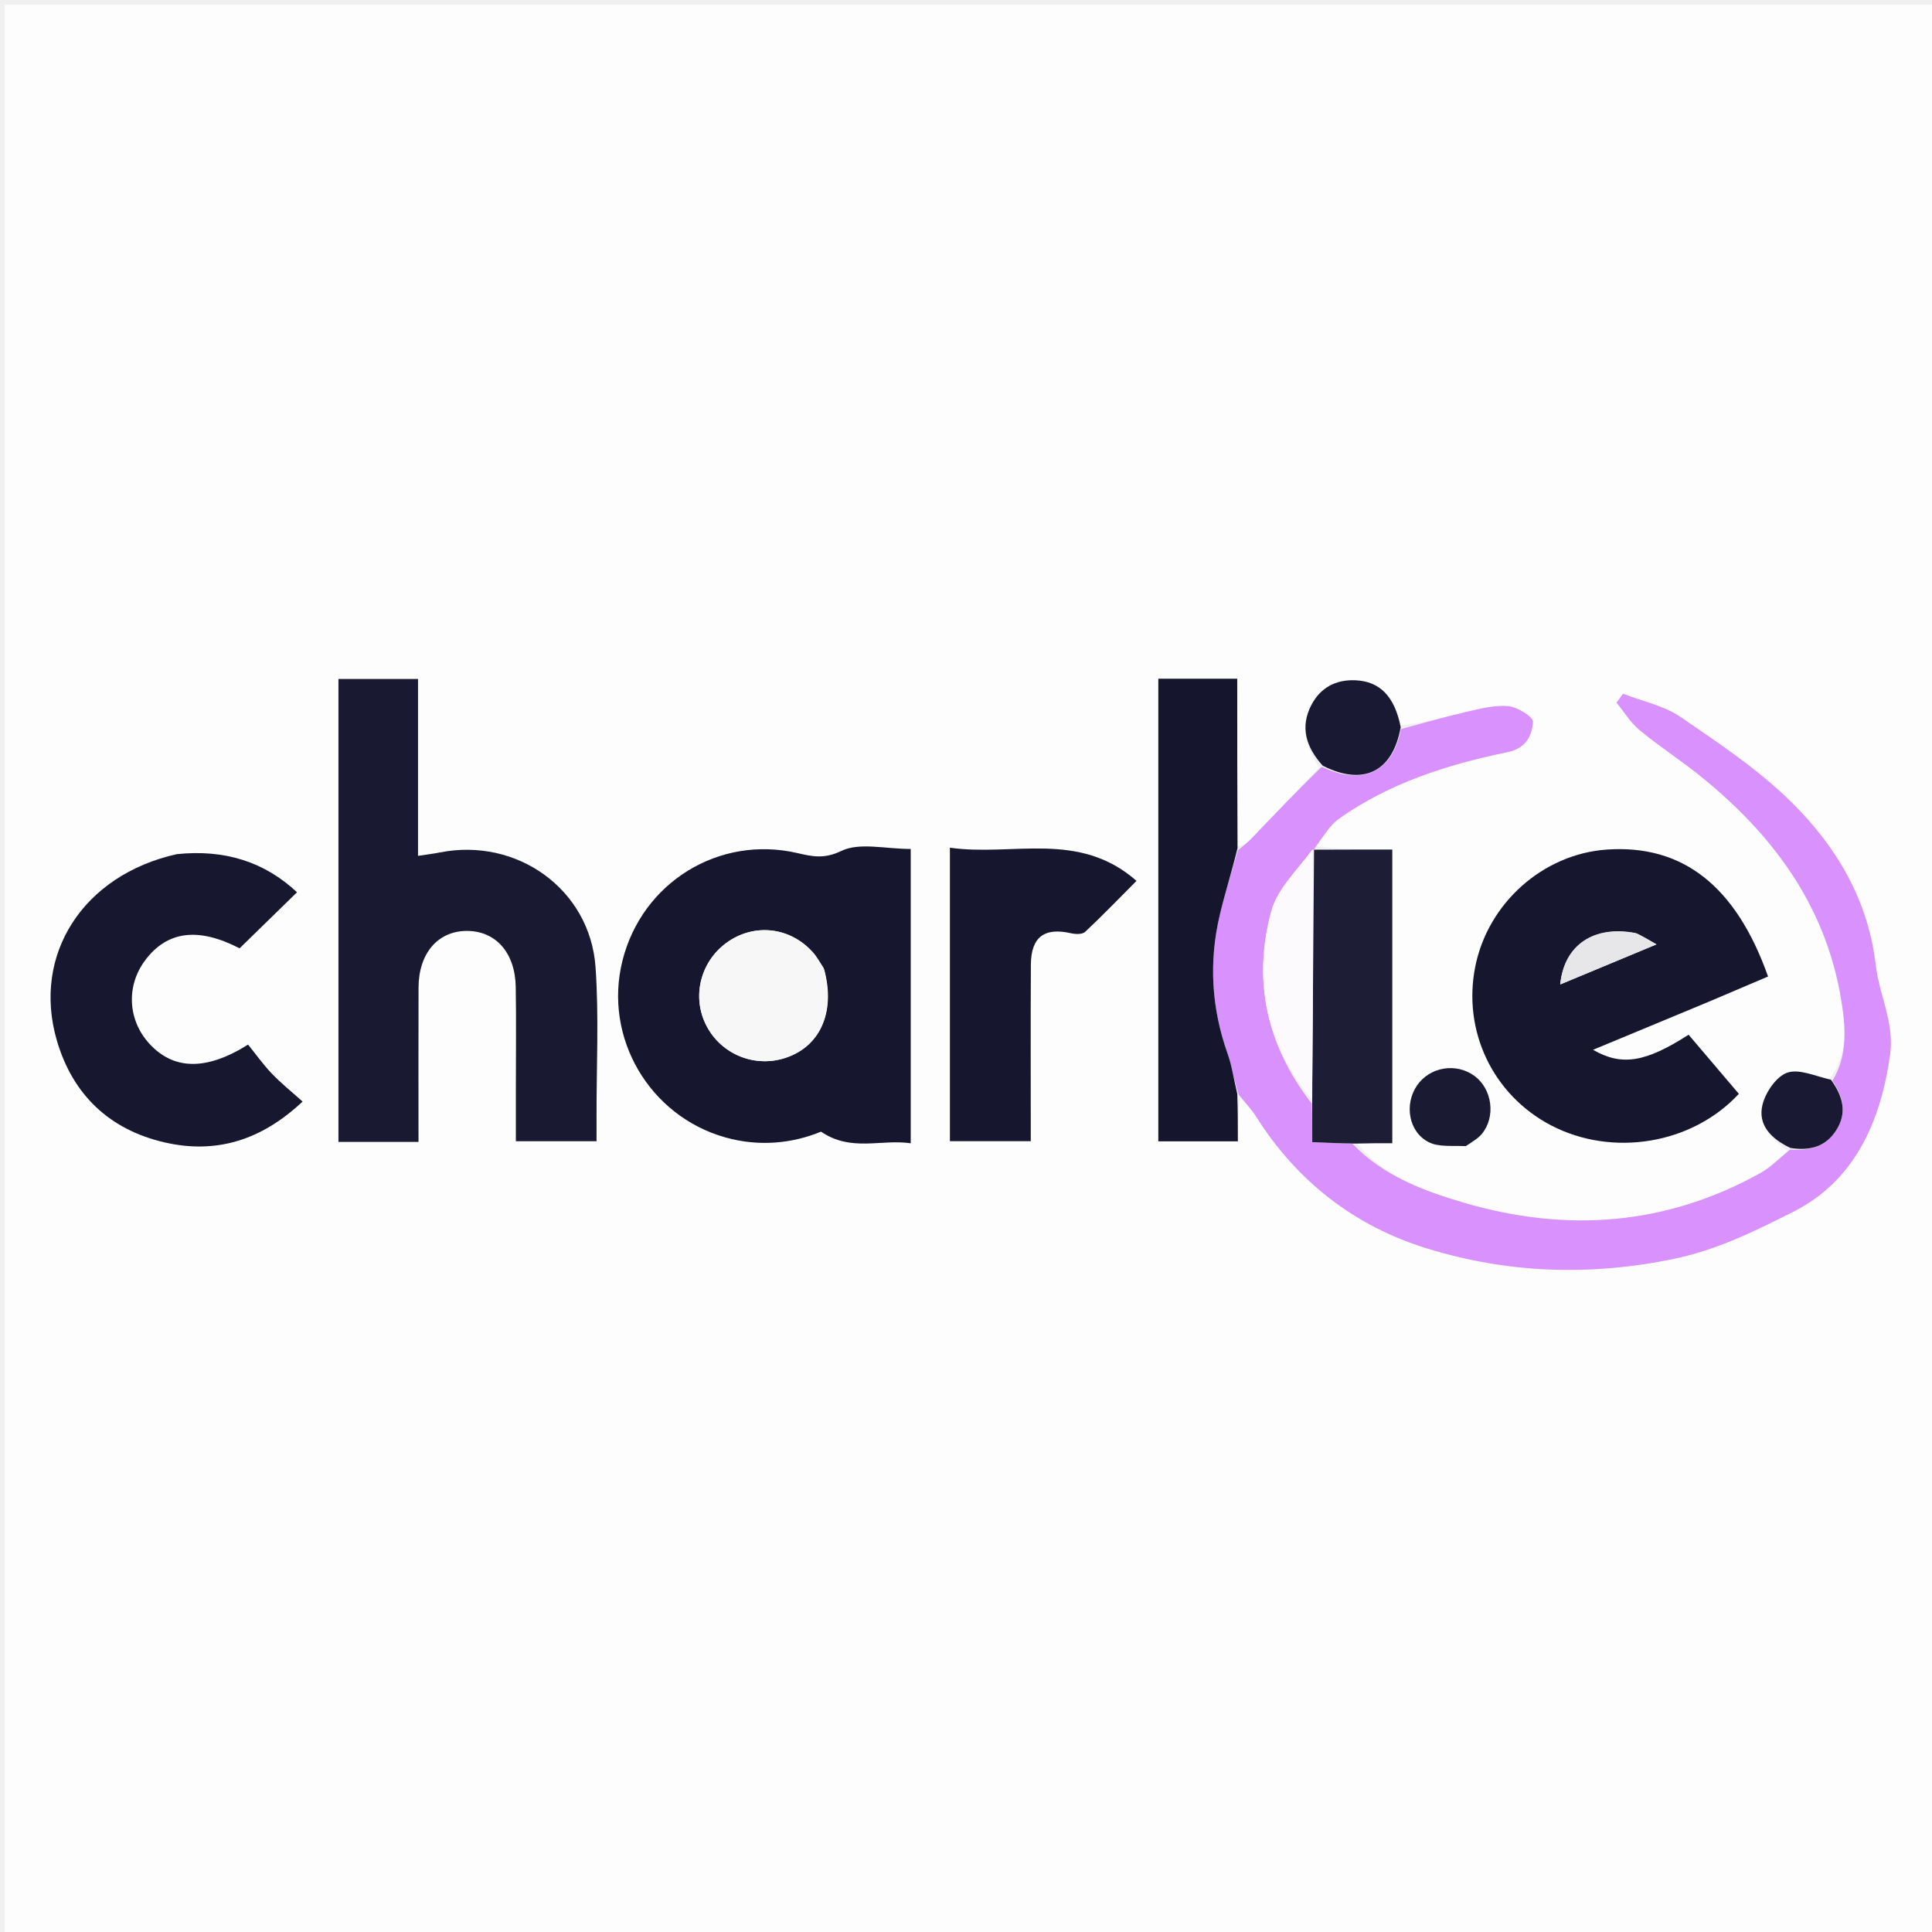
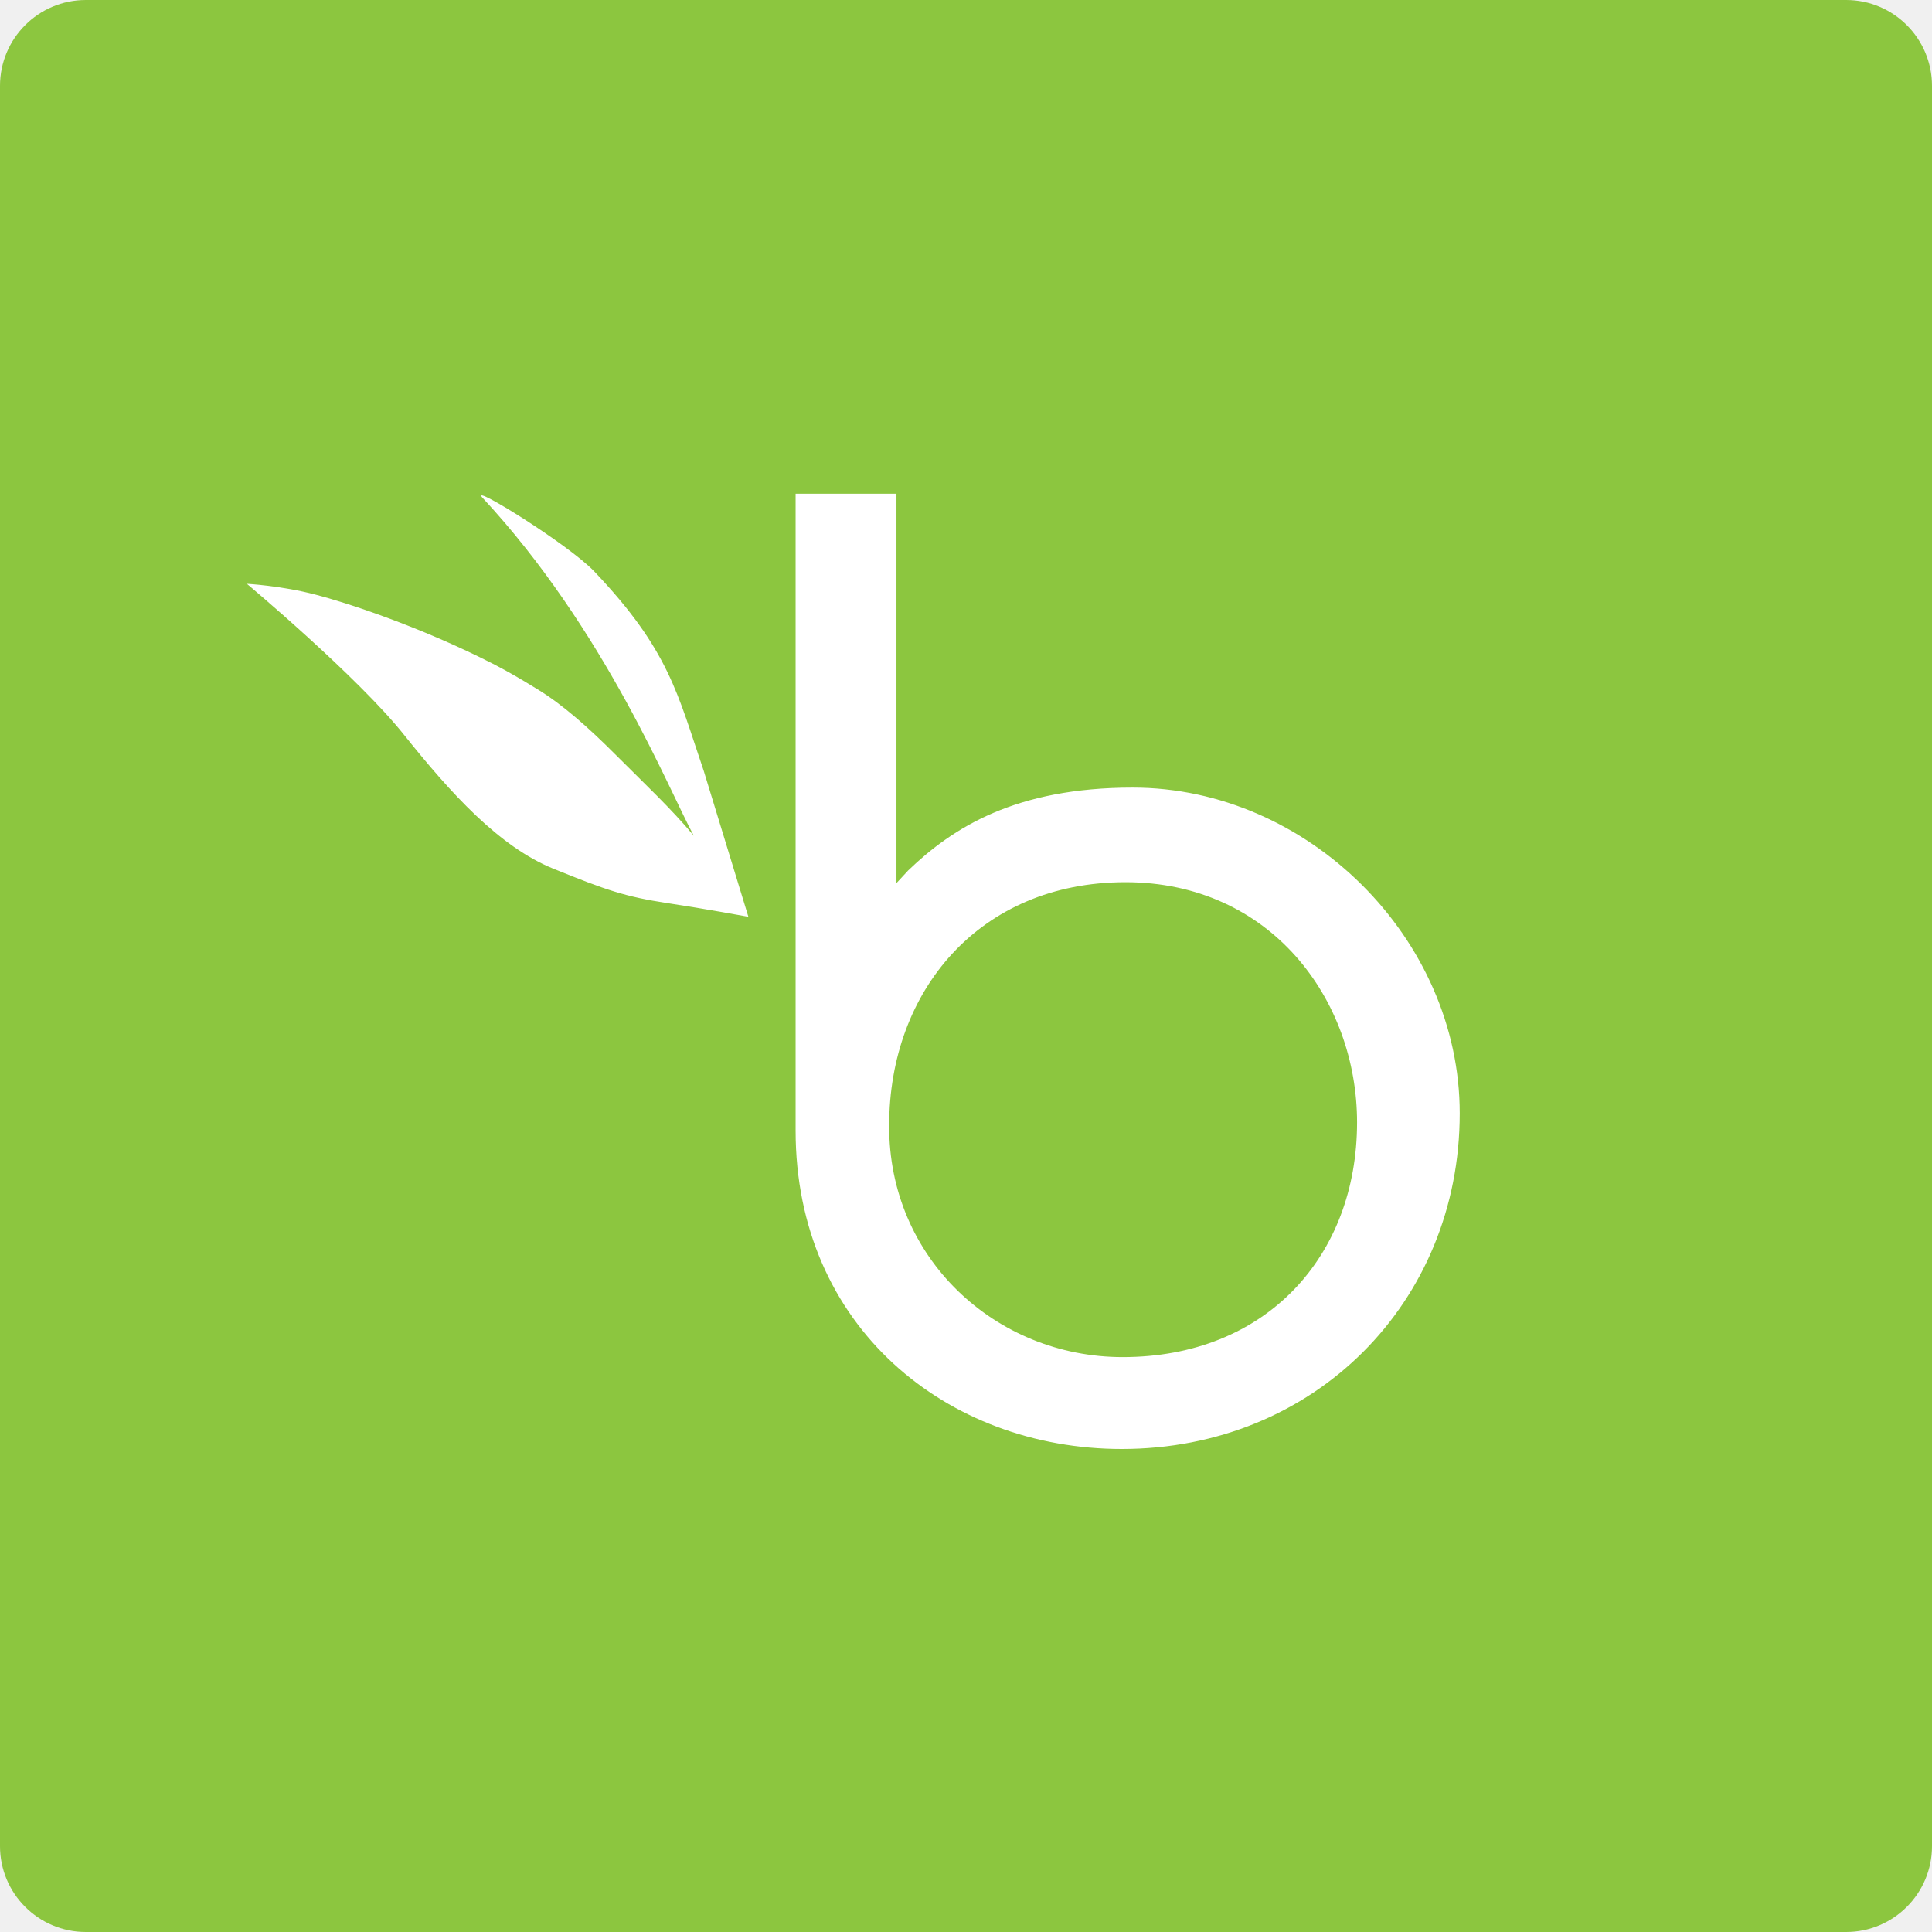
- <svg xmlns="http://www.w3.org/2000/svg" version="1.1" id="Layer_1" x="0px" y="0px" width="100%" viewBox="0 0 414 414" enable-background="new 0 0 414 414" xml:space="preserve">
-   <path fill="#FDFDFE" opacity="1" stroke="none" d=" M241,415  C160.667,415 80.833,415 1,415  C1,277 1,139 1,1  C139,1 277,1 415,1  C415,139 415,277 415,415  C357.167,415 299.333,415 241,415 M300.088,155.415  C298.843,149.197 295.665,146.011 290.469,145.777  C286.224,145.586 282.942,147.374 281.012,151.067  C278.562,155.755 279.817,160.068 282.65,164.473  C277.812,169.563 272.987,174.665 268.124,179.729  C267.249,180.64 266.214,181.396 265.122,181.243  C265.122,169.336 265.122,157.428 265.122,145.439  C259.016,145.439 253.613,145.439 248.212,145.439  C248.212,178.714 248.212,211.693 248.212,244.568  C254.033,244.568 259.439,244.568 265.255,244.568  C265.255,241.069 265.255,237.922 265.856,235.073  C266.983,236.487 268.255,237.809 269.214,239.33  C277.918,253.14 290.296,262.716 305.576,267.457  C322.832,272.811 340.441,273.522 358.616,269.768  C368.018,267.826 376.144,263.747 384.15,259.732  C397.384,253.097 402.975,240.461 405.014,226.054  C405.986,219.182 402.694,213.267 401.953,206.852  C400.345,192.939 393.586,181.528 384.068,172.072  C376.977,165.028 368.444,159.341 360.139,153.654  C356.561,151.204 351.938,150.281 347.79,148.664  C347.328,149.3 346.867,149.935 346.405,150.57  C348.027,152.548 349.39,154.838 351.323,156.439  C355.416,159.828 359.906,162.733 364.057,166.056  C379.714,178.59 391.178,193.883 394.529,214.16  C395.497,220.019 396.013,226.077 392.03,231.151  C388.971,230.614 385.523,228.968 382.969,229.866  C380.637,230.687 378.359,234.031 377.69,236.676  C376.593,241.014 379.5,244.03 383.107,246.712  C381.207,248.25 379.482,250.1 377.38,251.278  C357.136,262.623 335.733,264.173 313.774,257.75  C305.089,255.21 296.425,251.994 290.785,244.972  C293.227,244.972 295.67,244.972 298.348,244.972  C298.348,223.76 298.348,203.092 298.348,182.05  C292.633,182.05 287.189,182.05 281.851,181.327  C283.529,179.334 284.88,176.879 286.938,175.424  C297.775,167.759 310.206,163.821 323.019,161.178  C327.062,160.344 328.295,157.616 328.49,154.67  C328.56,153.608 325.11,151.472 323.144,151.311  C320.116,151.063 316.943,151.922 313.903,152.623  C309.308,153.684 304.774,155.013 300.088,155.415 M110.544,234.453  C110.544,237.87 110.544,241.288 110.544,244.542  C116.718,244.542 122.117,244.542 127.83,244.542  C127.83,242.507 127.833,240.863 127.829,239.22  C127.803,228.564 128.355,217.869 127.616,207.263  C126.454,190.579 110.778,179.379 94.247,182.672  C92.871,182.946 91.472,183.109 89.577,183.401  C89.577,170.506 89.577,158.079 89.577,145.501  C83.593,145.501 78.067,145.501 72.525,145.501  C72.525,178.753 72.525,211.634 72.525,244.692  C78.263,244.692 83.676,244.692 89.676,244.692  C89.676,233.514 89.649,222.57 89.686,211.626  C89.71,204.304 93.799,199.527 99.967,199.482  C106.183,199.437 110.397,204.112 110.518,211.488  C110.638,218.812 110.544,226.14 110.544,234.453 M195.152,197.503  C195.152,192.414 195.152,187.325 195.152,181.922  C189.686,181.922 184.183,180.465 180.288,182.343  C176.598,184.121 174.062,183.543 170.867,182.802  C154.058,178.908 137.55,189.105 133.369,205.929  C129.294,222.328 139.129,239.146 155.454,243.736  C162.795,245.8 169.925,244.976 175.928,242.496  C182.417,246.9 188.747,244.048 195.152,244.986  C195.152,229.054 195.152,213.778 195.152,197.503 M366.251,214.623  C370.472,212.826 374.693,211.029 378.869,209.251  C371.969,189.8 360.533,180.926 344.321,182.052  C330.663,183 318.861,193.495 316.131,207.119  C313.365,220.927 319.903,234.633 332.362,241.142  C345.474,247.993 362.571,245.238 372.607,234.393  C369.026,230.178 365.412,225.926 361.845,221.728  C352.593,227.658 347.537,228.514 341.362,224.958  C349.673,221.505 357.608,218.208 366.251,214.623 M37.478,183.077  C17.8,187.515 6.827,204.576 12.183,222.955  C15.579,234.611 23.517,242.121 35.339,244.814  C46.264,247.304 55.95,244.405 64.838,236.048  C62.383,233.841 60.163,232.075 58.229,230.039  C56.315,228.024 54.689,225.735 53.161,223.845  C44.06,229.555 37.134,229.219 32.028,223.673  C27.372,218.617 26.99,211.272 31.097,205.783  C35.907,199.355 42.654,198.715 51.338,203.212  C55.586,199.066 59.57,195.178 63.644,191.202  C56.699,184.678 48.13,181.962 37.478,183.077 M203.555,210.5  C203.555,221.905 203.555,233.31 203.555,244.537  C209.785,244.537 215.192,244.537 220.879,244.537  C220.879,231.674 220.83,219.197 220.901,206.719  C220.934,200.785 223.798,198.675 229.497,199.979  C230.457,200.198 231.925,200.248 232.518,199.692  C236.225,196.224 239.749,192.561 243.537,188.758  C231.122,177.86 217.006,183.583 203.555,181.648  C203.555,191.546 203.555,200.523 203.555,210.5 M314.465,245.438  C315.501,244.629 316.725,243.974 317.539,242.983  C320.567,239.296 319.76,233.366 315.974,230.571  C312.047,227.671 306.394,228.604 303.646,232.604  C300.886,236.621 301.816,242.528 306.134,244.739  C308.278,245.837 311.173,245.468 314.465,245.438 z" />
-   <path fill="#D891FD" opacity="1" stroke="none" d=" M289.866,245.128  C296.425,251.994 305.089,255.21 313.774,257.75  C335.733,264.173 357.136,262.623 377.38,251.278  C379.482,250.1 381.207,248.25 383.59,246.339  C388.007,246.674 391.276,245.638 393.486,242.173  C395.843,238.479 394.947,234.964 392.665,231.591  C396.013,226.077 395.497,220.019 394.529,214.16  C391.178,193.883 379.714,178.59 364.057,166.056  C359.906,162.733 355.416,159.828 351.323,156.439  C349.39,154.838 348.027,152.548 346.405,150.57  C346.867,149.935 347.328,149.3 347.79,148.664  C351.938,150.281 356.561,151.204 360.139,153.654  C368.444,159.341 376.977,165.028 384.068,172.072  C393.586,181.528 400.345,192.939 401.953,206.852  C402.694,213.267 405.986,219.182 405.014,226.054  C402.975,240.461 397.384,253.097 384.15,259.732  C376.144,263.747 368.018,267.826 358.616,269.768  C340.441,273.522 322.832,272.811 305.576,267.457  C290.296,262.716 277.918,253.14 269.214,239.33  C268.255,237.809 266.983,236.487 265.433,234.555  C264.386,231.315 264.022,228.499 263.091,225.886  C259.59,216.071 258.993,206.115 261.392,196.014  C262.495,191.374 263.955,186.818 265.253,182.223  C266.214,181.396 267.249,180.64 268.124,179.729  C272.987,174.665 277.812,169.563 283.222,164.328  C292.115,168.493 298.442,165.428 300.214,156.229  C304.774,155.013 309.308,153.684 313.903,152.623  C316.943,151.922 320.116,151.063 323.144,151.311  C325.11,151.472 328.56,153.608 328.49,154.67  C328.295,157.616 327.062,160.344 323.019,161.178  C310.206,163.821 297.775,167.759 286.938,175.424  C284.88,176.879 283.529,179.334 281.748,181.718  C281.645,182.109 281.582,182.005 281.215,182.086  C277.953,186.512 273.708,190.491 272.415,195.27  C268.415,210.051 271.303,223.891 281.092,236.487  C281.197,239.504 281.197,242.084 281.197,244.747  C284.6,244.896 287.233,245.012 289.866,245.128 z" />
-   <path fill="#191931" opacity="1" stroke="none" d=" M110.544,233.96  C110.544,226.14 110.638,218.812 110.518,211.488  C110.397,204.112 106.183,199.437 99.967,199.482  C93.799,199.527 89.71,204.304 89.686,211.626  C89.649,222.57 89.676,233.514 89.676,244.692  C83.676,244.692 78.263,244.692 72.525,244.692  C72.525,211.634 72.525,178.753 72.525,145.501  C78.067,145.501 83.593,145.501 89.577,145.501  C89.577,158.079 89.577,170.506 89.577,183.401  C91.472,183.109 92.871,182.946 94.247,182.672  C110.778,179.379 126.454,190.579 127.616,207.263  C128.355,217.869 127.803,228.564 127.829,239.22  C127.833,240.863 127.83,242.507 127.83,244.542  C122.117,244.542 116.718,244.542 110.544,244.542  C110.544,241.288 110.544,237.87 110.544,233.96 z" />
-   <path fill="#16162E" opacity="1" stroke="none" d=" M195.152,198.002  C195.152,213.778 195.152,229.054 195.152,244.986  C188.747,244.048 182.417,246.9 175.928,242.496  C169.925,244.976 162.795,245.8 155.454,243.736  C139.129,239.146 129.294,222.328 133.369,205.929  C137.55,189.105 154.058,178.908 170.867,182.802  C174.062,183.543 176.598,184.121 180.288,182.343  C184.183,180.465 189.686,181.922 195.152,181.922  C195.152,187.325 195.152,192.414 195.152,198.002 M176.436,207.339  C175.692,206.245 175.059,205.051 174.184,204.073  C169.427,198.75 161.95,197.799 156.137,201.707  C150.328,205.613 148.212,213.064 151.138,219.309  C154.076,225.579 161.164,228.778 167.822,226.839  C175.594,224.576 179.17,217.067 176.436,207.339 z" />
-   <path fill="#16162F" opacity="1" stroke="none" d=" M365.897,214.767  C357.608,218.208 349.673,221.505 341.362,224.958  C347.537,228.514 352.593,227.658 361.845,221.728  C365.412,225.926 369.026,230.178 372.607,234.393  C362.571,245.238 345.474,247.993 332.362,241.142  C319.903,234.633 313.365,220.927 316.131,207.119  C318.861,193.495 330.663,183 344.321,182.052  C360.533,180.926 371.969,189.8 378.869,209.251  C374.693,211.029 370.472,212.826 365.897,214.767 M350.425,199.924  C341.576,198.237 335.172,202.437 334.335,210.949  C341.095,208.136 347.631,205.417 354.958,202.368  C353.095,201.277 352.13,200.712 350.425,199.924 z" />
-   <path fill="#171730" opacity="1" stroke="none" d=" M37.887,183.034  C48.13,181.962 56.699,184.678 63.644,191.202  C59.57,195.178 55.586,199.066 51.338,203.212  C42.654,198.715 35.907,199.355 31.097,205.783  C26.99,211.272 27.372,218.617 32.028,223.673  C37.134,229.219 44.06,229.555 53.161,223.845  C54.689,225.735 56.315,228.024 58.229,230.039  C60.163,232.075 62.383,233.841 64.838,236.048  C55.95,244.405 46.264,247.304 35.339,244.814  C23.517,242.121 15.579,234.611 12.183,222.955  C6.827,204.576 17.8,187.515 37.887,183.034 z" />
-   <path fill="#15152E" opacity="1" stroke="none" d=" M265.188,181.733  C263.955,186.818 262.495,191.374 261.392,196.014  C258.993,206.115 259.59,216.071 263.091,225.886  C264.022,228.499 264.386,231.315 265.132,234.406  C265.255,237.922 265.255,241.069 265.255,244.568  C259.439,244.568 254.033,244.568 248.212,244.568  C248.212,211.693 248.212,178.714 248.212,145.439  C253.613,145.439 259.016,145.439 265.122,145.439  C265.122,157.428 265.122,169.336 265.188,181.733 z" />
-   <path fill="#16162E" opacity="1" stroke="none" d=" M203.555,210  C203.555,200.523 203.555,191.546 203.555,181.648  C217.006,183.583 231.122,177.86 243.537,188.758  C239.749,192.561 236.225,196.224 232.518,199.692  C231.925,200.248 230.457,200.198 229.497,199.979  C223.798,198.675 220.934,200.785 220.901,206.719  C220.83,219.197 220.879,231.674 220.879,244.537  C215.192,244.537 209.785,244.537 203.555,244.537  C203.555,233.31 203.555,221.905 203.555,210 z" />
-   <path fill="#1D1D35" opacity="1" stroke="none" d=" M281.582,182.005  C281.582,182.005 281.645,182.109 281.695,182.079  C287.189,182.05 292.633,182.05 298.348,182.05  C298.348,203.092 298.348,223.76 298.348,244.972  C295.67,244.972 293.227,244.972 290.325,245.05  C287.233,245.012 284.6,244.896 281.197,244.747  C281.197,242.084 281.197,239.504 281.188,236.021  C281.194,232.966 281.206,230.813 281.223,228.661  C281.342,213.109 281.462,197.557 281.582,182.005 z" />
-   <path fill="#1A1933" opacity="1" stroke="none" d=" M300.151,155.822  C298.442,165.428 292.115,168.493 283.437,164.068  C279.817,160.068 278.562,155.755 281.012,151.067  C282.942,147.374 286.224,145.586 290.469,145.777  C295.665,146.011 298.843,149.197 300.151,155.822 z" />
-   <path fill="#1A1A32" opacity="1" stroke="none" d=" M314.096,245.6  C311.173,245.468 308.278,245.837 306.134,244.739  C301.816,242.528 300.886,236.621 303.646,232.604  C306.394,228.604 312.047,227.671 315.974,230.571  C319.76,233.366 320.567,239.296 317.539,242.983  C316.725,243.974 315.501,244.629 314.096,245.6 z" />
-   <path fill="#1A1933" opacity="1" stroke="none" d=" M392.348,231.371  C394.947,234.964 395.843,238.479 393.486,242.173  C391.276,245.638 388.007,246.674 383.679,245.994  C379.5,244.03 376.593,241.014 377.69,236.676  C378.359,234.031 380.637,230.687 382.969,229.866  C385.523,228.968 388.971,230.614 392.348,231.371 z" />
-   <path fill="#FCFAFD" opacity="1" stroke="none" d=" M281.215,182.086  C281.462,197.557 281.342,213.109 281.223,228.661  C281.206,230.813 281.194,232.966 281.083,235.584  C271.303,223.891 268.415,210.051 272.415,195.27  C273.708,190.491 277.953,186.512 281.215,182.086 z" />
-   <path fill="#F7F7F8" opacity="1" stroke="none" d=" M176.605,207.689  C179.17,217.067 175.594,224.576 167.822,226.839  C161.164,228.778 154.076,225.579 151.138,219.309  C148.212,213.064 150.328,205.613 156.137,201.707  C161.95,197.799 169.427,198.75 174.184,204.073  C175.059,205.051 175.692,206.245 176.605,207.689 z" />
-   <path fill="#E7E7EA" opacity="1" stroke="none" d=" M350.795,200.035  C352.13,200.712 353.095,201.277 354.958,202.368  C347.631,205.417 341.095,208.136 334.335,210.949  C335.172,202.437 341.576,198.237 350.795,200.035 z" />
+ <svg xmlns="http://www.w3.org/2000/svg" width="180" height="180" viewBox="0 0 180 180" fill="none">
+   <g clip-path="url(#clip0_1275_21)">
+     <rect width="180" height="180" rx="8" fill="#8CC63F" />
+     <g clip-path="url(#clip1_1275_21)">
+       <path d="M105.528 73.378C121.864 73.378 136 87.449 136 103.723C136 121.353 122.457 135 104.512 135C88.261 135 74.125 123.642 74.125 105.333V46H83.521V82.278L84.621 81.091C88.769 77.108 94.609 73.378 105.528 73.378ZM104.597 126.439C117.971 126.439 126.435 117.03 126.435 104.57C126.435 93.128 118.394 82.193 104.851 82.193C91.223 82.193 82.843 92.365 82.843 104.825C82.759 117.2 92.747 126.439 104.597 126.439ZM55.334 53.205C62.36 60.579 63.121 64.648 65.576 71.852L69.724 85.414C69.724 85.414 65.576 84.651 62.19 84.143C58.297 83.549 56.519 82.956 51.525 80.922C46.531 78.888 42.045 73.971 37.643 68.462C33.327 63.037 23 54.391 23 54.391C23 54.391 26.216 54.561 29.433 55.409C32.057 56.087 38.998 58.291 46.108 61.935C47.716 62.783 48.562 63.291 50.086 64.224C52.456 65.665 54.911 67.869 57.281 70.242C60.074 73.039 62.529 75.328 64.645 77.871C62.36 73.717 56.434 58.714 44.923 46.339C43.822 45.068 52.879 50.662 55.334 53.205Z" fill="white" />
+     </g>
+   </g>
+   <defs>
+     <clipPath id="clip0_1275_21">
+       <rect width="180" height="180" fill="white" />
+     </clipPath>
+     <clipPath id="clip1_1275_21">
+       <rect width="113" height="89" fill="white" transform="translate(23 46)" />
+     </clipPath>
+   </defs>
</svg>
